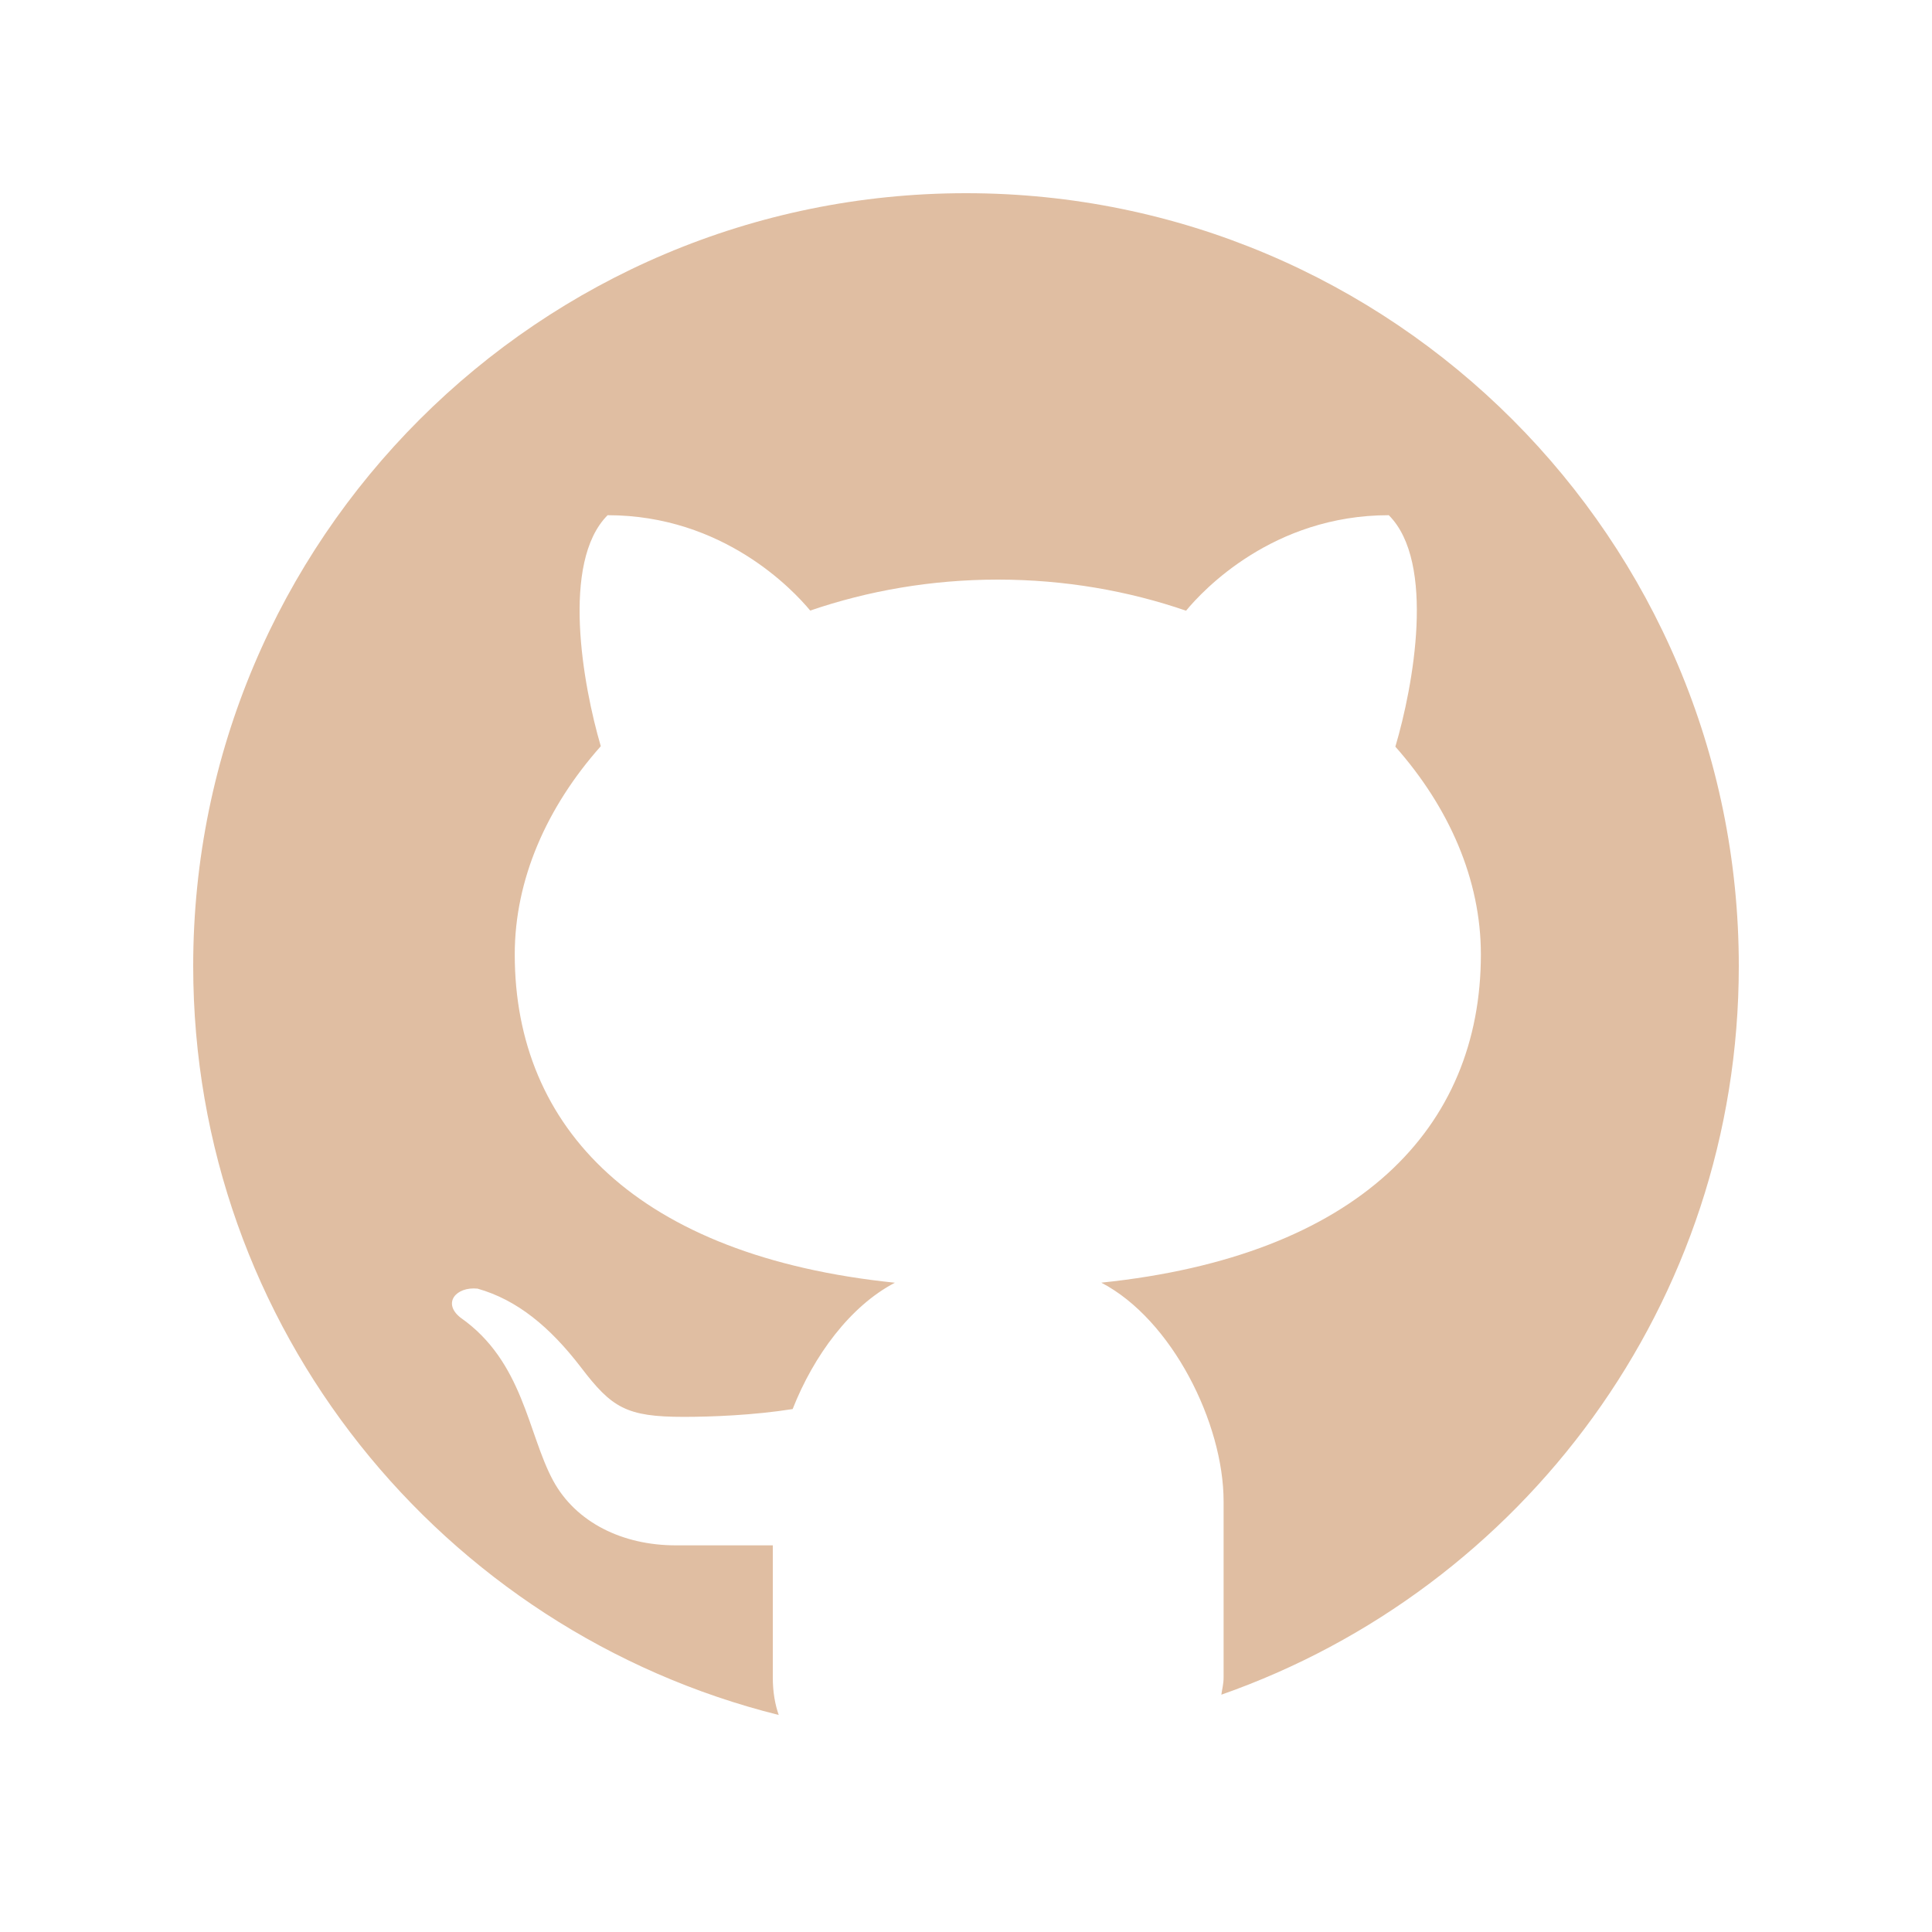
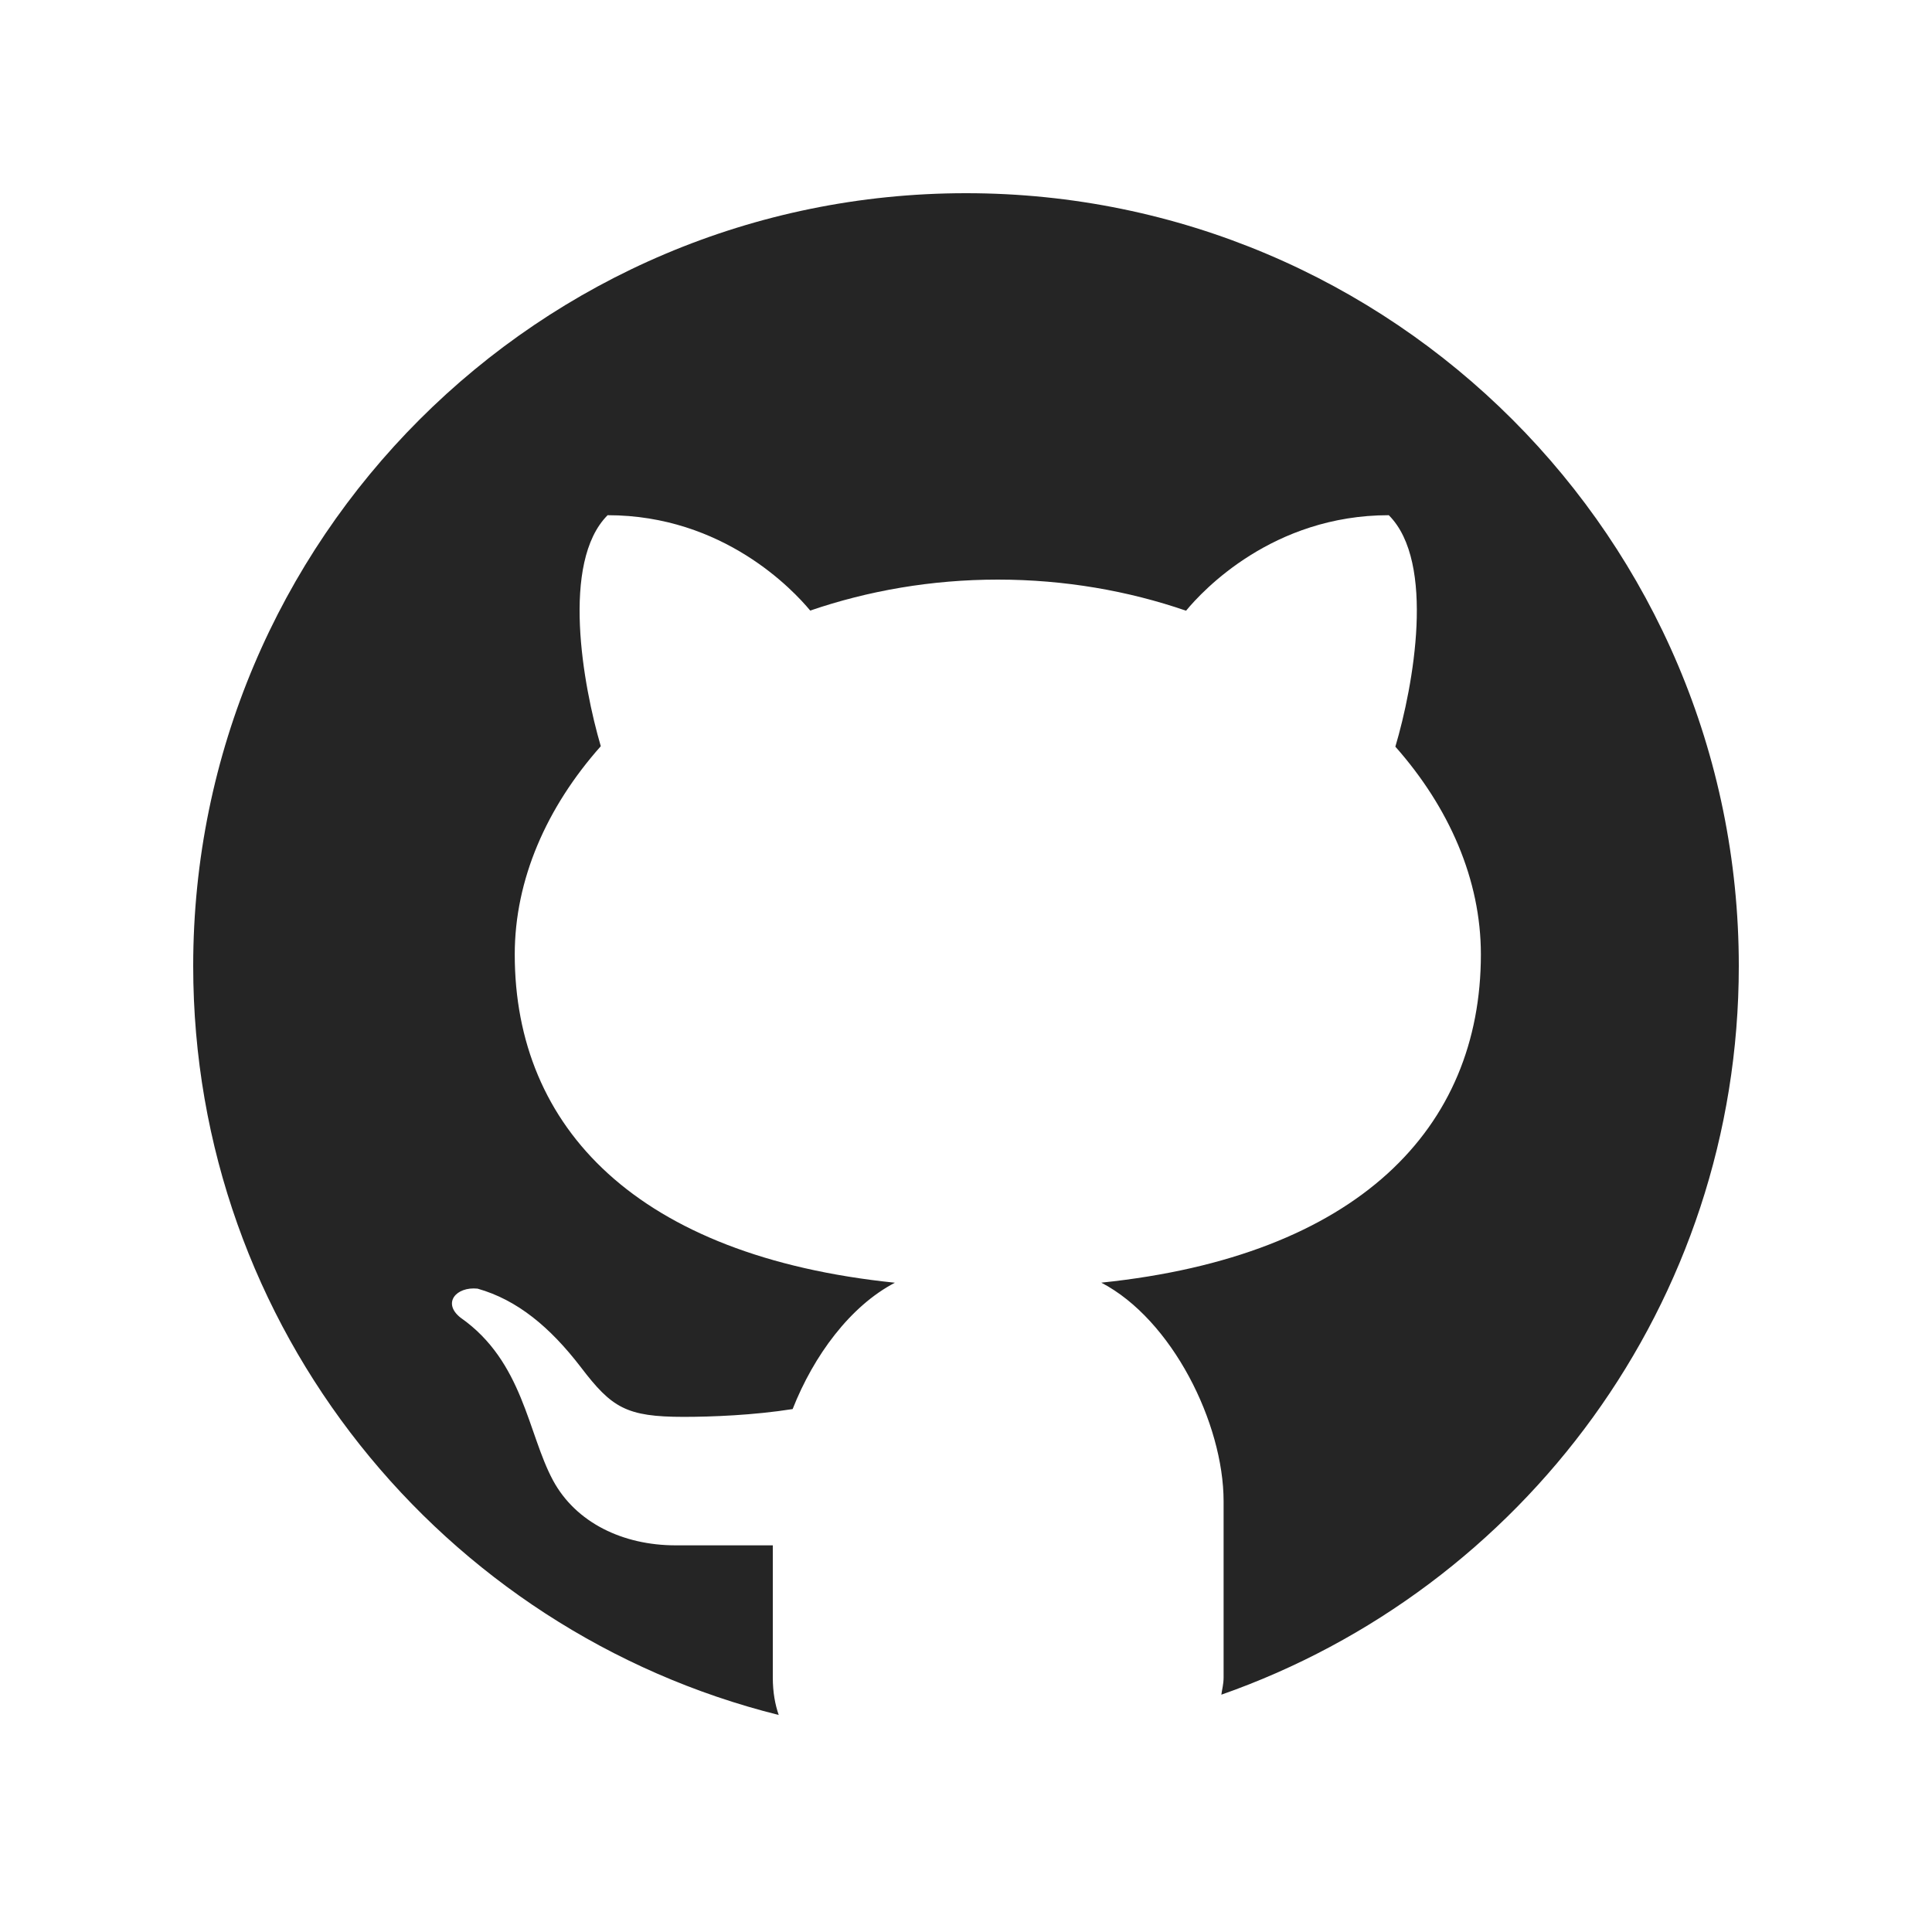
- <svg xmlns="http://www.w3.org/2000/svg" fill="#E0BEA2" viewBox="0 0 30 30" width="60px" height="60px">
+ <svg xmlns="http://www.w3.org/2000/svg" fill="#252525" viewBox="0 0 30 30" width="60px" height="60px">
  <path d="M15,3C8.373,3,3,8.373,3,15c0,5.623,3.872,10.328,9.092,11.63C12.036,26.468,12,26.28,12,26.047v-2.051 c-0.487,0-1.303,0-1.508,0c-0.821,0-1.551-0.353-1.905-1.009c-0.393-0.729-0.461-1.844-1.435-2.526 c-0.289-0.227-0.069-0.486,0.264-0.451c0.615,0.174,1.125,0.596,1.605,1.222c0.478,0.627,0.703,0.769,1.596,0.769 c0.433,0,1.081-0.025,1.691-0.121c0.328-0.833,0.895-1.6,1.588-1.962c-3.996-0.411-5.903-2.399-5.903-5.098 c0-1.162,0.495-2.286,1.336-3.233C9.053,10.647,8.706,8.73,9.435,8c1.798,0,2.885,1.166,3.146,1.481C13.477,9.174,14.461,9,15.495,9 c1.036,0,2.024,0.174,2.922,0.483C18.675,9.17,19.763,8,21.565,8c0.732,0.731,0.381,2.656,0.102,3.594 c0.836,0.945,1.328,2.066,1.328,3.226c0,2.697-1.904,4.684-5.894,5.097C18.199,20.49,19,22.1,19,23.313v2.734 c0,0.104-0.023,0.179-0.035,0.268C23.641,24.676,27,20.236,27,15C27,8.373,21.627,3,15,3z" />
</svg>
